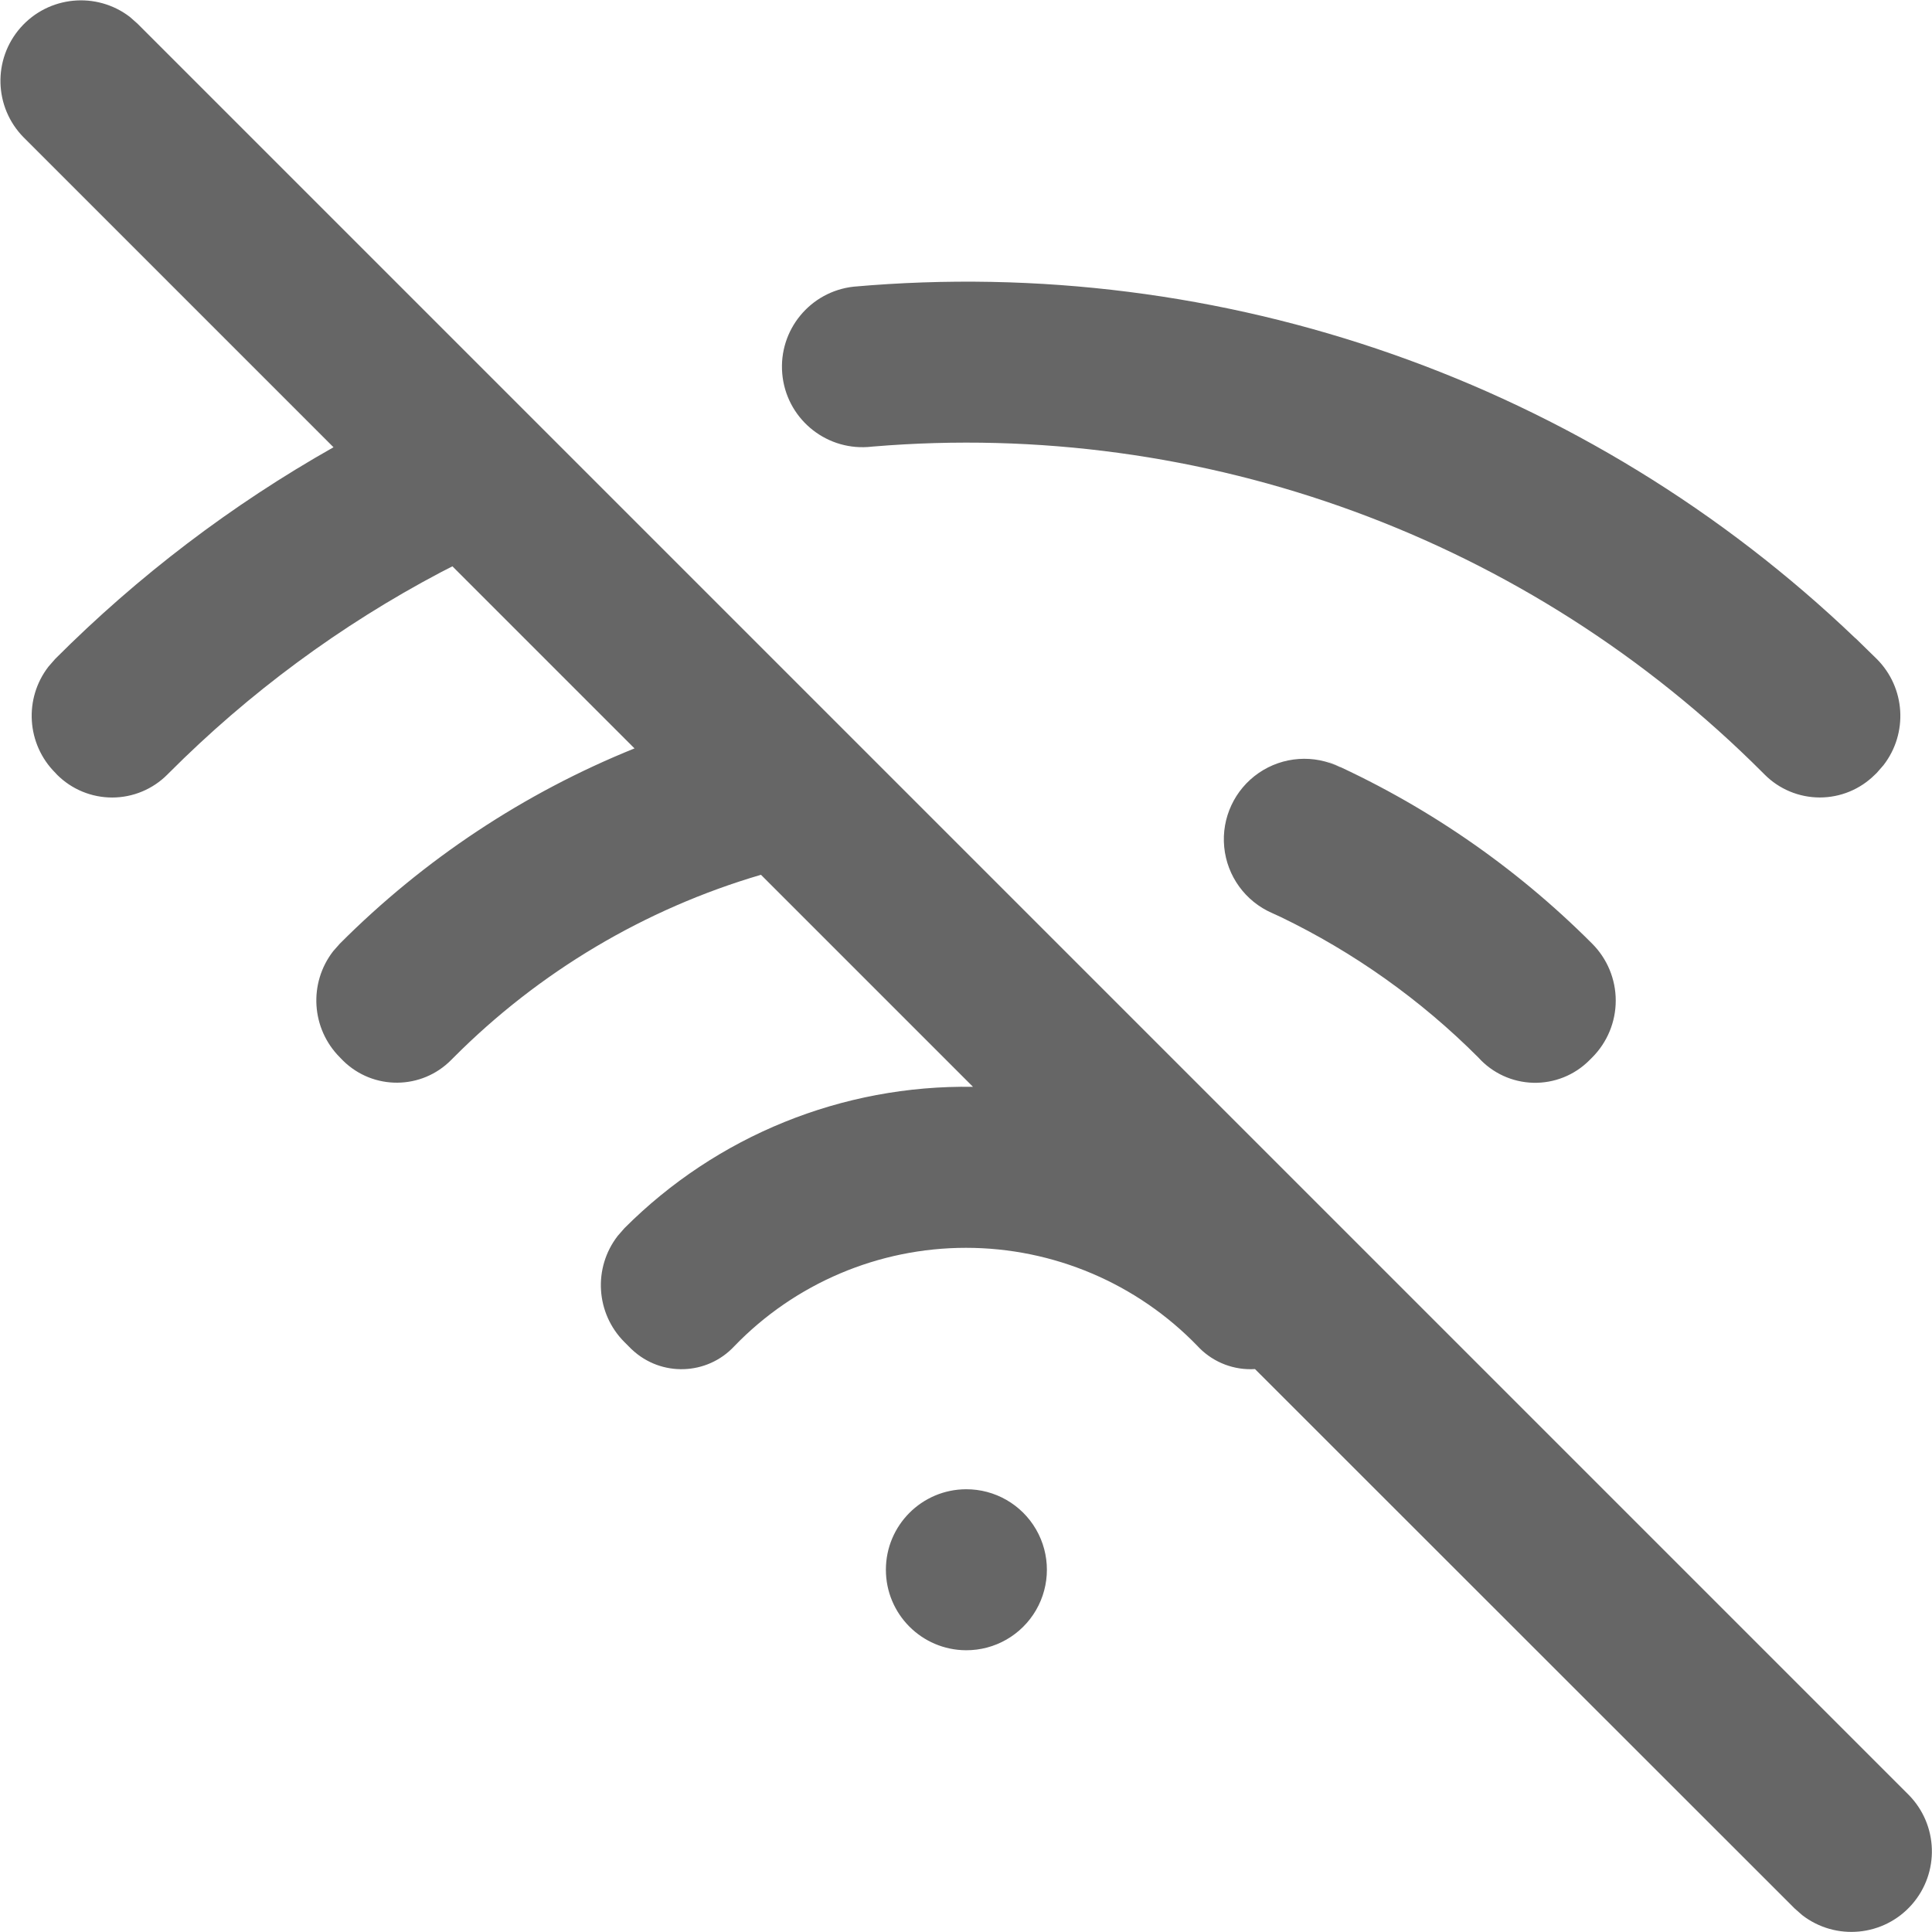
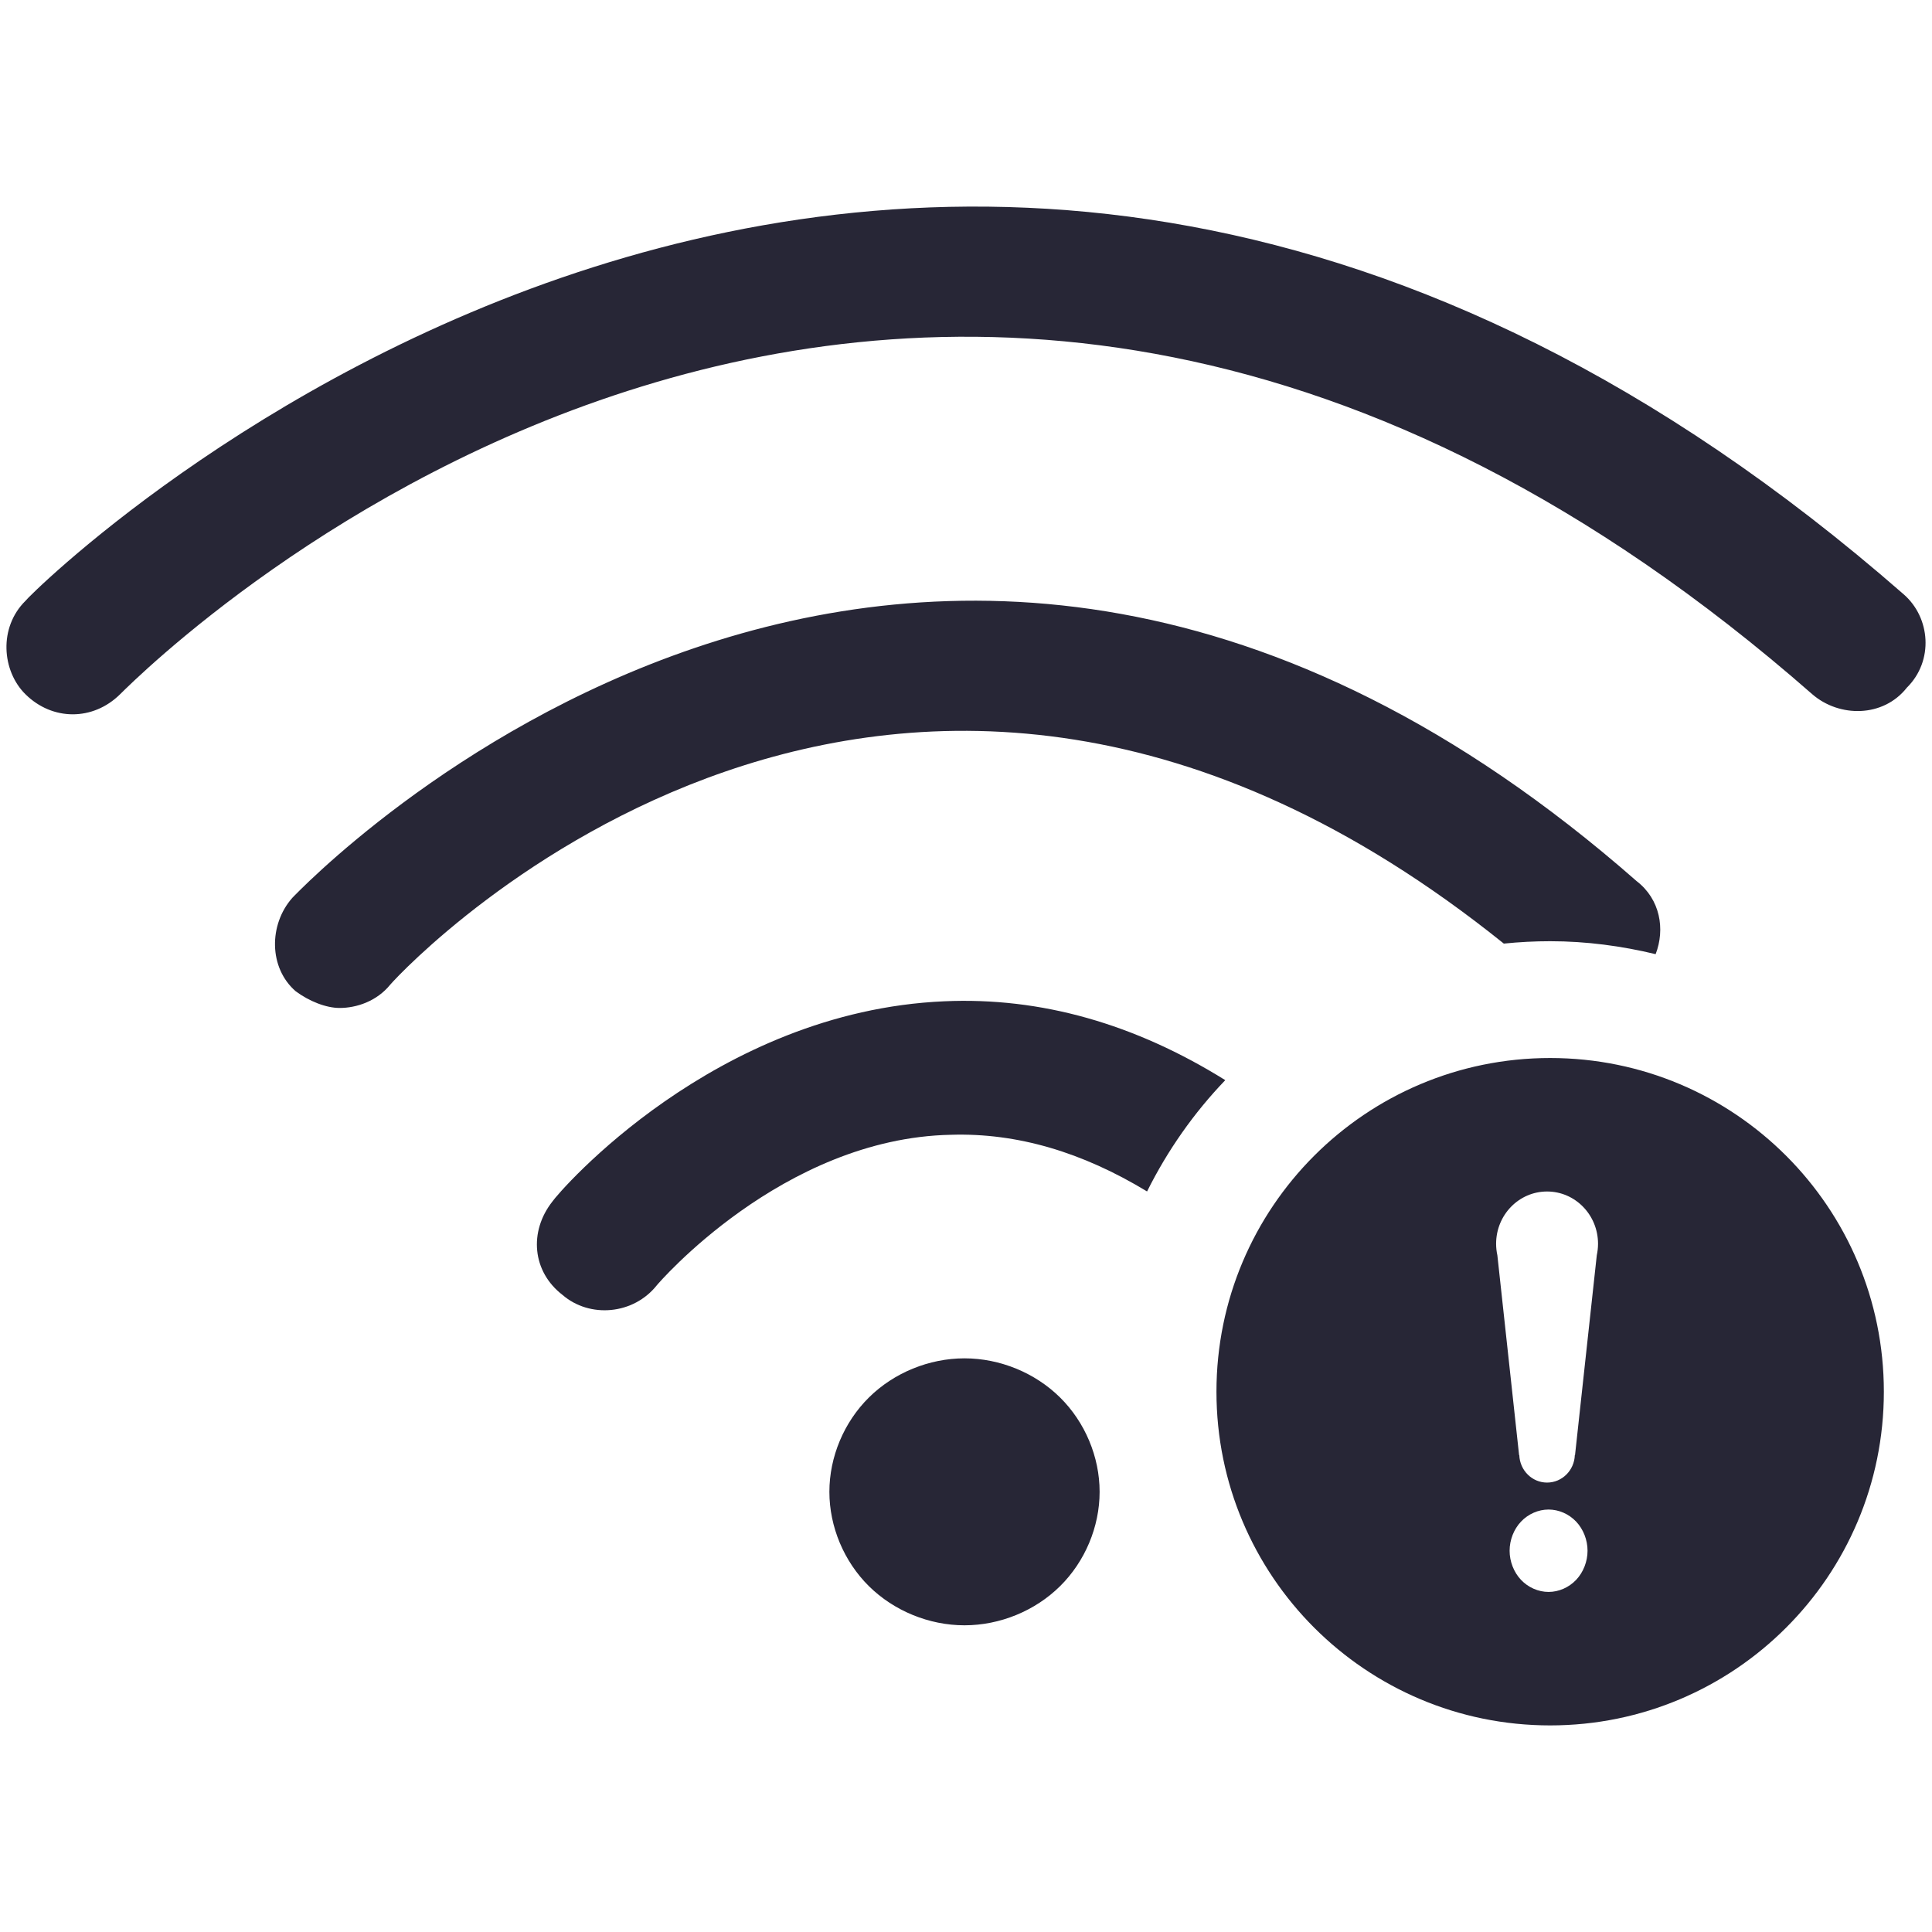
- <svg xmlns="http://www.w3.org/2000/svg" t="1685764724739" class="icon" viewBox="0 0 1024 1024" version="1.1" p-id="10203" width="16" height="16">
-   <path d="M68.821 8.96l4.011 3.541 938.667 938.667a42.667 42.667 0 0 1-56.32 63.872l-4.011-3.541-285.995-285.867a38.187 38.187 0 0 1-29.44-11.136l-0.896-0.939a170.667 170.667 0 0 0-245.675 0 38.272 38.272 0 0 1-54.101 1.835l-0.469-0.427-3.627-3.627a42.667 42.667 0 0 1-3.541-56.32l3.541-4.053a255.232 255.232 0 0 1 184.747-74.923l-112.384-112.384a381.696 381.696 0 0 0-162.859 96.811l-1.237 1.237a40.533 40.533 0 0 1-57.344 0.512l-0.256-0.256-1.493-1.536a42.667 42.667 0 0 1-3.541-56.277l3.541-4.011a467.84 467.84 0 0 1 156.16-103.467L239.787 300.16l-6.315 3.243A597.163 597.163 0 0 0 89.6 409.643l-0.853 0.853a41.301 41.301 0 0 1-58.496 0.128L29.312 409.6a42.667 42.667 0 0 1-3.584-56.32l3.541-4.053a683.264 683.264 0 0 1 147.499-112.171l-164.267-164.267A42.667 42.667 0 0 1 68.821 8.96zM512 789.333a42.667 42.667 0 1 1 0 85.333 42.667 42.667 0 0 1 0-85.333z m189.056-387.029a468.181 468.181 0 0 1 142.805 97.835 42.667 42.667 0 0 1 0 60.373l-1.493 1.493a40.533 40.533 0 0 1-58.837-1.536 383.403 383.403 0 0 0-104.832-74.496l-4.395-2.005a42.667 42.667 0 1 1 36.053-77.312v-0.085l-9.301-4.267z m282.453-64l11.221 10.965a42.667 42.667 0 0 1 3.541 56.32l-3.541 4.053-1.024 0.981a41.301 41.301 0 0 1-58.453-0.128l-0.853-0.853a596.053 596.053 0 0 0-471.595-172.971l-2.859 0.256a42.667 42.667 0 0 1-7.424-84.992A681.131 681.131 0 0 1 983.467 338.347z" fill="#666666" p-id="10204" />
+ <svg xmlns="http://www.w3.org/2000/svg" t="1685764801741" class="icon" viewBox="0 0 1024 1024" version="1.1" p-id="16081" width="16" height="16">
+   <path d="M1010.698 364.444c-12.533 15.928-35.805 15.928-50.126 3.537-476.212-417.403-879.031-17.686-896.94 0-7.155 7.079-16.111 10.616-25.063 10.616-8.956 0-17.908-3.537-25.069-10.616-12.534-12.378-14.319-35.372 0-49.521 3.583-5.307 467.265-465.159 995.402-3.536C1023.225 327.301 1025.012 350.295 1010.698 364.444L1010.698 364.444zM867.468 467.03c12.453 9.569 15.185 25.433 10.053 38.691-17.959-4.316-36.62-6.857-55.905-6.857-8.299 0-16.484 0.436-24.557 1.261-323.592-260.166-579.718 9.645-590.199 21.733-7.163 8.846-17.907 12.383-26.86 12.383-7.154 0-16.111-3.537-23.266-8.845-14.326-12.377-14.326-35.37-1.797-49.519C158.511 472.333 482.552 129.215 867.468 467.03L867.468 467.03zM500.46 530.702c51.345-2.308 101.15 12.027 148.959 41.802-16.654 17.356-30.614 37.229-41.449 58.992-34.242-20.772-68.75-31.125-103.928-30.038-89.515 1.767-155.757 79.578-155.757 79.578-12.536 15.921-35.802 17.691-50.128 5.309-16.111-12.383-17.898-33.605-5.368-49.524C296.371 631.516 378.721 536.004 500.46 530.702L500.46 530.702zM511.203 719.949c18.747 0 37.384 7.63 50.636 20.721 13.259 13.096 20.981 31.51 20.981 50.024 0 18.527-7.713 36.931-20.981 50.027-13.252 13.101-31.877 20.722-50.636 20.722-18.748 0-37.369-7.631-50.637-20.722-13.254-13.096-20.976-31.506-20.976-50.027 0-18.515 7.722-36.92 20.976-50.024C473.822 727.569 492.455 719.949 511.203 719.949L511.203 719.949zM821.616 560.769c97.683 0 176.865 79.183 176.865 176.865 0 97.688-79.182 176.87-176.865 176.87-97.689 0-176.869-79.182-176.869-176.87C644.747 639.952 723.927 560.769 821.616 560.769L821.616 560.769zM806.173 837.361c3.82 4.042 9.198 6.395 14.604 6.395 5.409 0 10.776-2.353 14.608-6.395 3.821-4.039 6.047-9.727 6.047-15.44 0-5.722-2.226-11.401-6.047-15.438-3.82-4.044-9.198-6.398-14.608-6.398-5.404 0-10.783 2.354-14.604 6.398-3.827 4.037-6.047 9.726-6.047 15.438C800.127 827.635 802.346 833.322 806.173 837.361L806.173 837.361zM793.635 665.323l11.516 105.917 0.106 0c0.289 8.09 6.764 14.558 14.716 14.558 7.951 0 14.432-6.471 14.719-14.558l0.106 0 11.53-105.917c0.419-1.964 0.661-3.996 0.661-6.092 0-15.307-12.099-27.715-27.011-27.715-14.919 0-27.008 12.409-27.008 27.715C792.97 661.327 793.21 663.368 793.635 665.323L793.635 665.323zM793.635 665.323" fill="#272636" p-id="16082" />
</svg>
